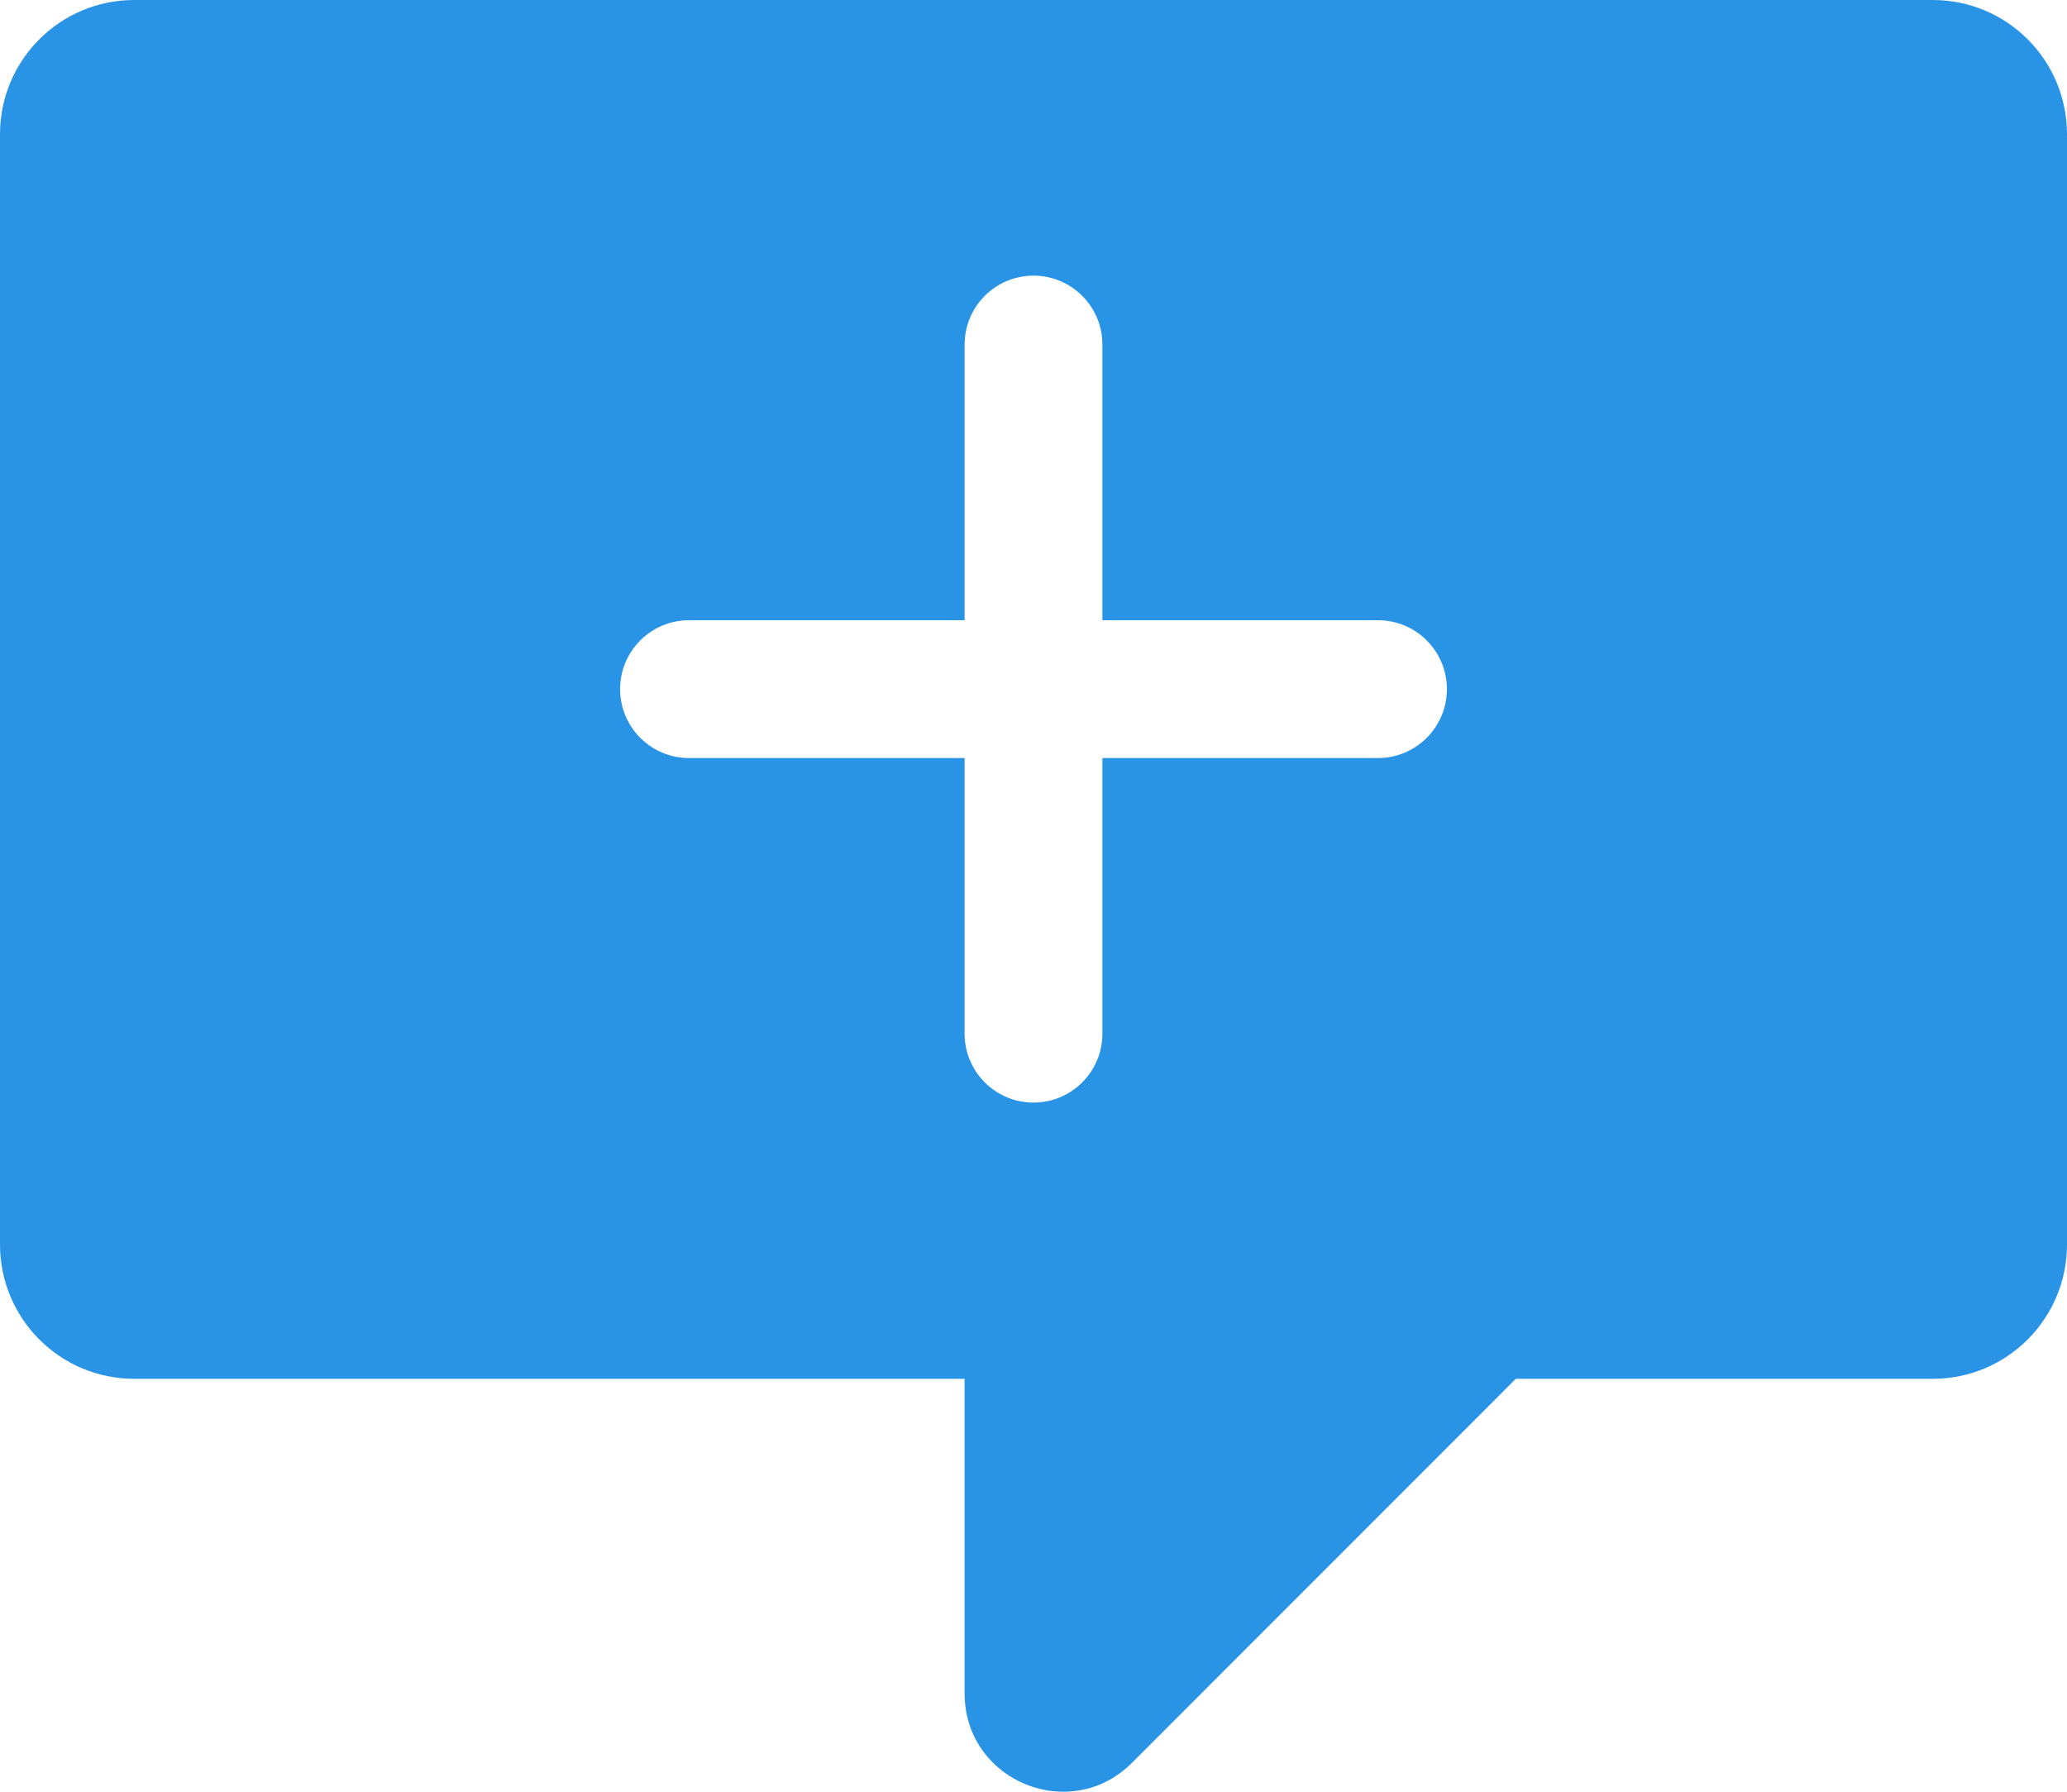
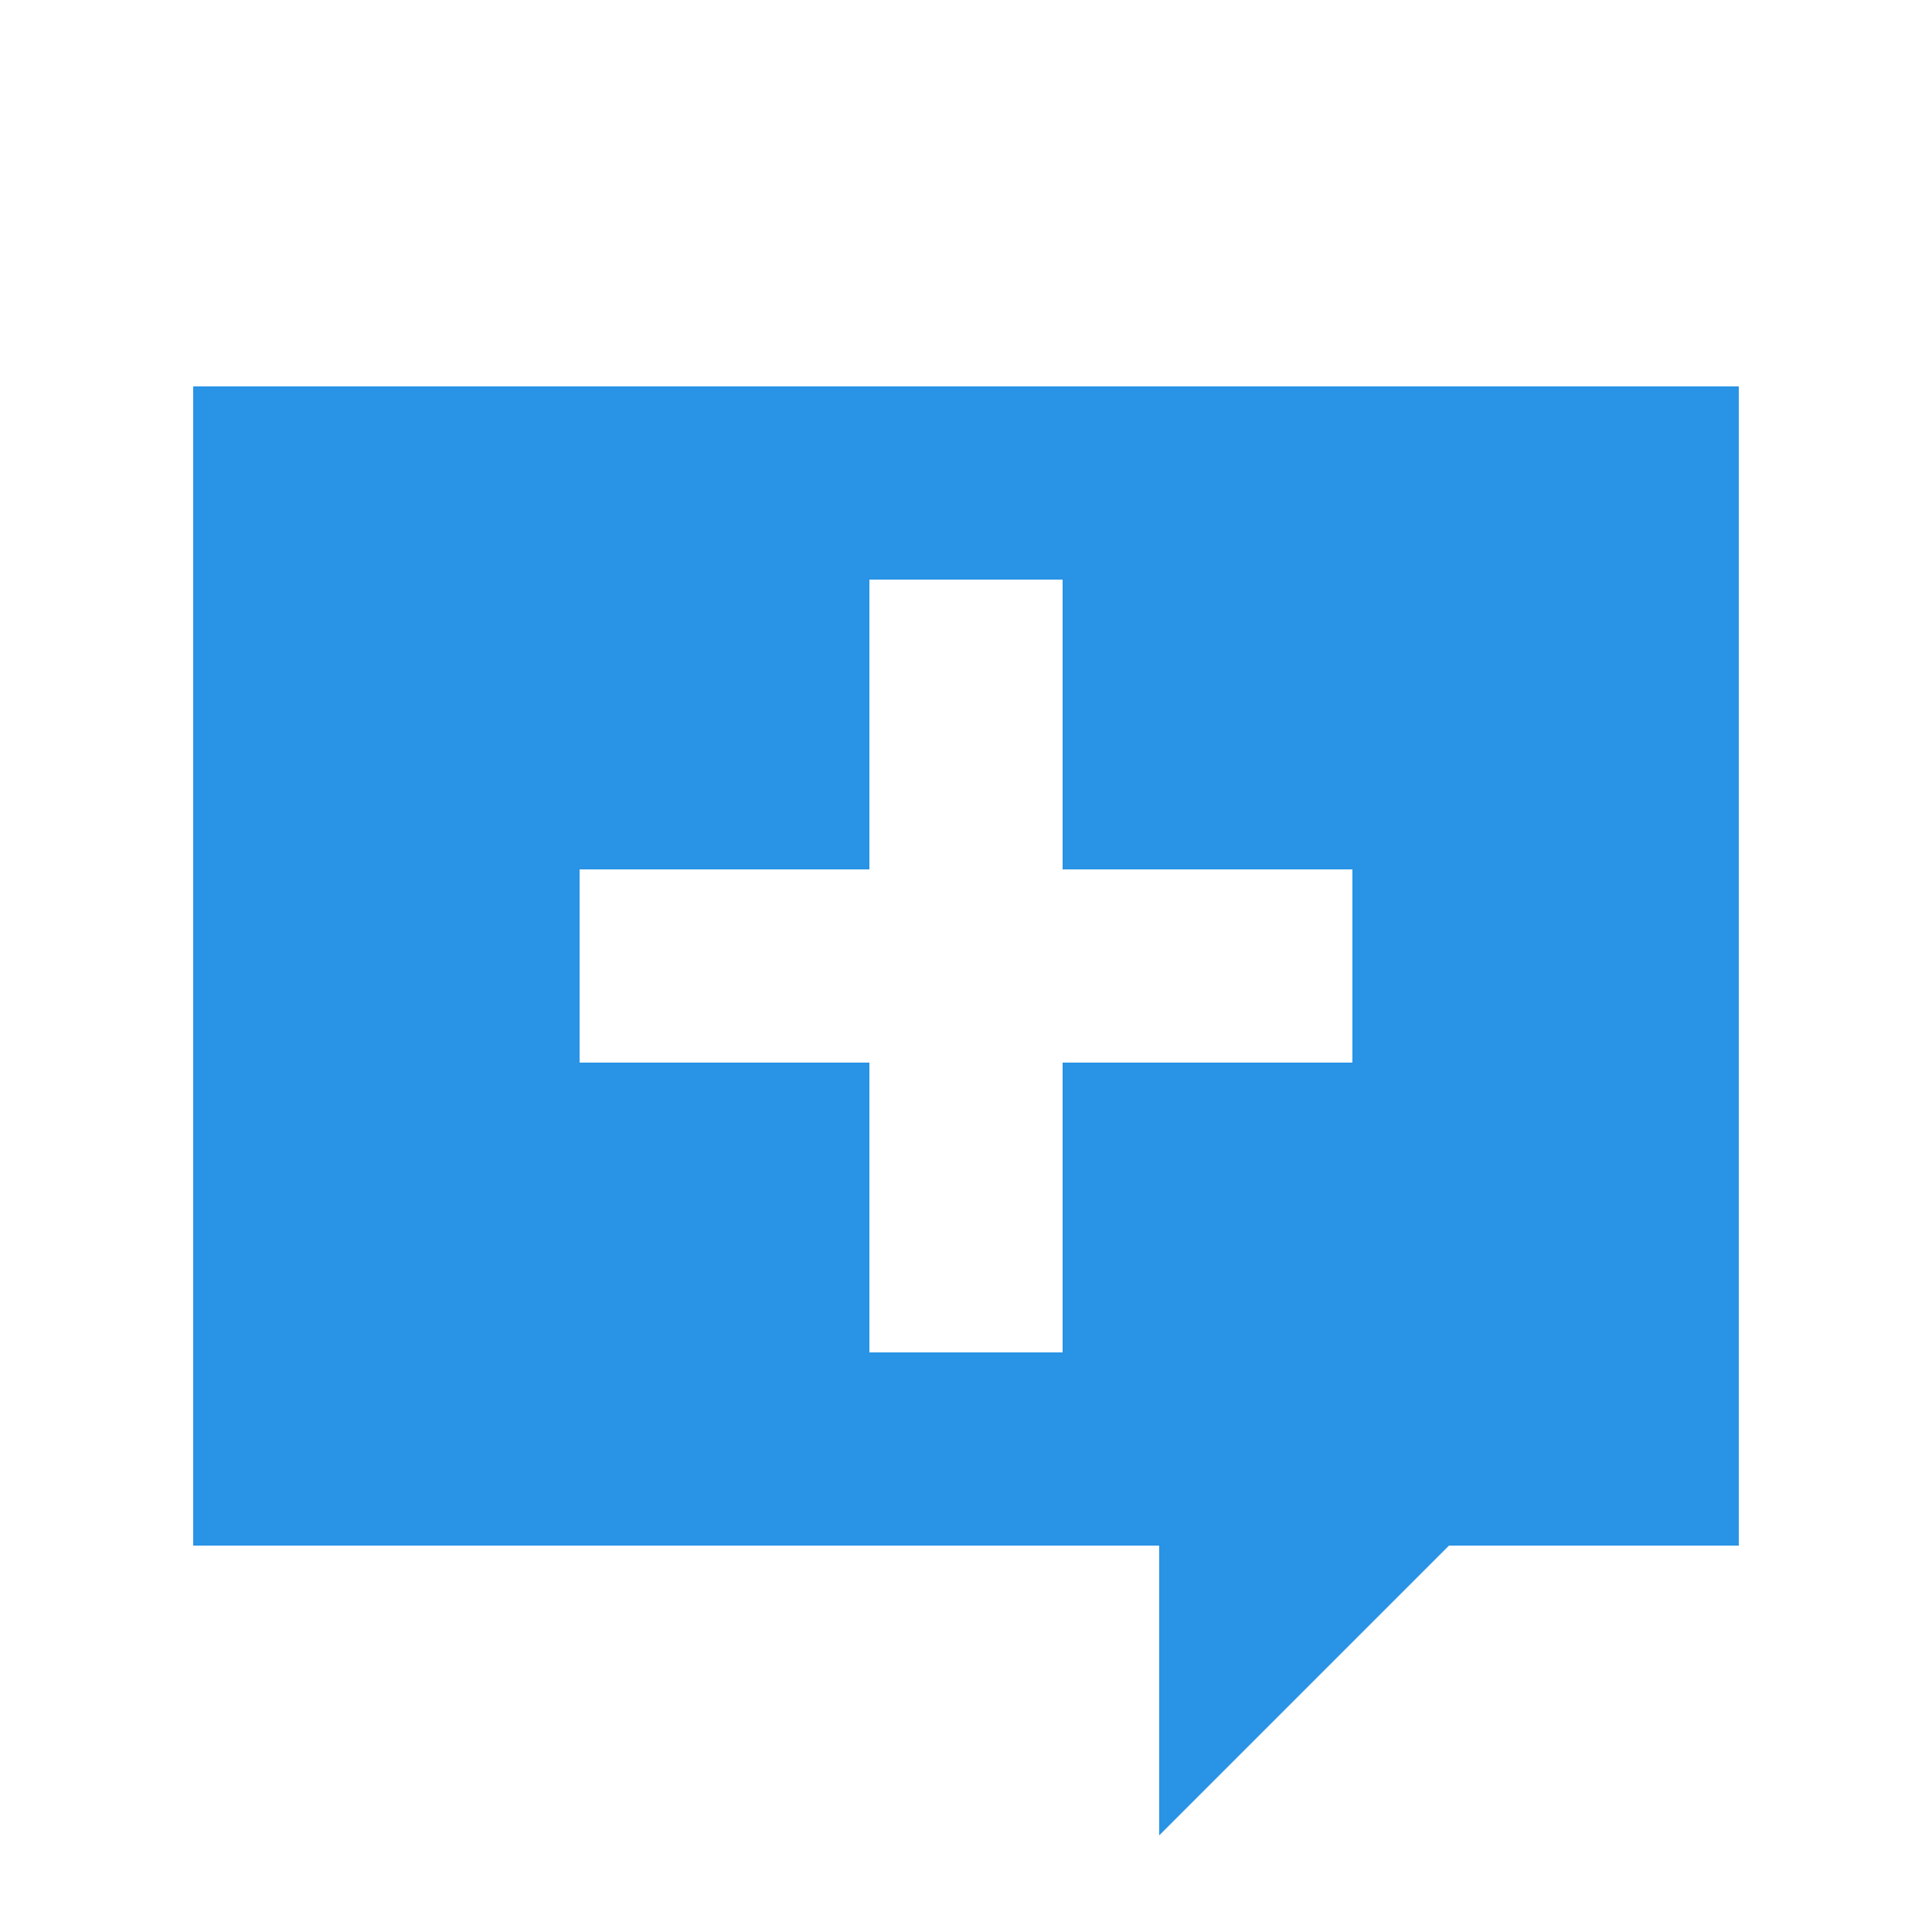
- <svg xmlns="http://www.w3.org/2000/svg" width="15" height="13" viewBox="0 0 15 13" fill="none">
-   <path fill-rule="evenodd" clip-rule="evenodd" d="M14.026 0H0.974C0.436 0 0 0.436 0 0.974V9.029C0 9.568 0.436 10.004 0.974 10.004H7V12.287C7 12.716 7.351 13 7.717 13C7.892 13 8.07 12.935 8.215 12.79L11 10.004H14.026C14.564 10.004 15 9.568 15 9.029V0.974C15 0.436 14.564 0 14.026 0ZM7.5 2C7.776 2 8 2.224 8 2.5V4.5H10C10.276 4.5 10.5 4.724 10.5 5C10.5 5.276 10.276 5.5 10 5.5H8V7.5C8 7.776 7.776 8 7.5 8C7.224 8 7 7.776 7 7.5V5.5H5C4.724 5.5 4.5 5.276 4.5 5C4.5 4.724 4.724 4.5 5 4.5H7V2.5C7 2.224 7.224 2 7.5 2Z" fill="#2993E5" />
+ <svg xmlns="http://www.w3.org/2000/svg" width="20" height="20" viewBox="0 0 20 20" fill="none">
+   <path fill-rule="evenodd" clip-rule="evenodd" d="M18 4H2V16H12V19L15 16H18V4ZM9 9V6H11V9H14V11H11V14H9V11H6V9H9Z" fill="#2993E5" />
</svg>
